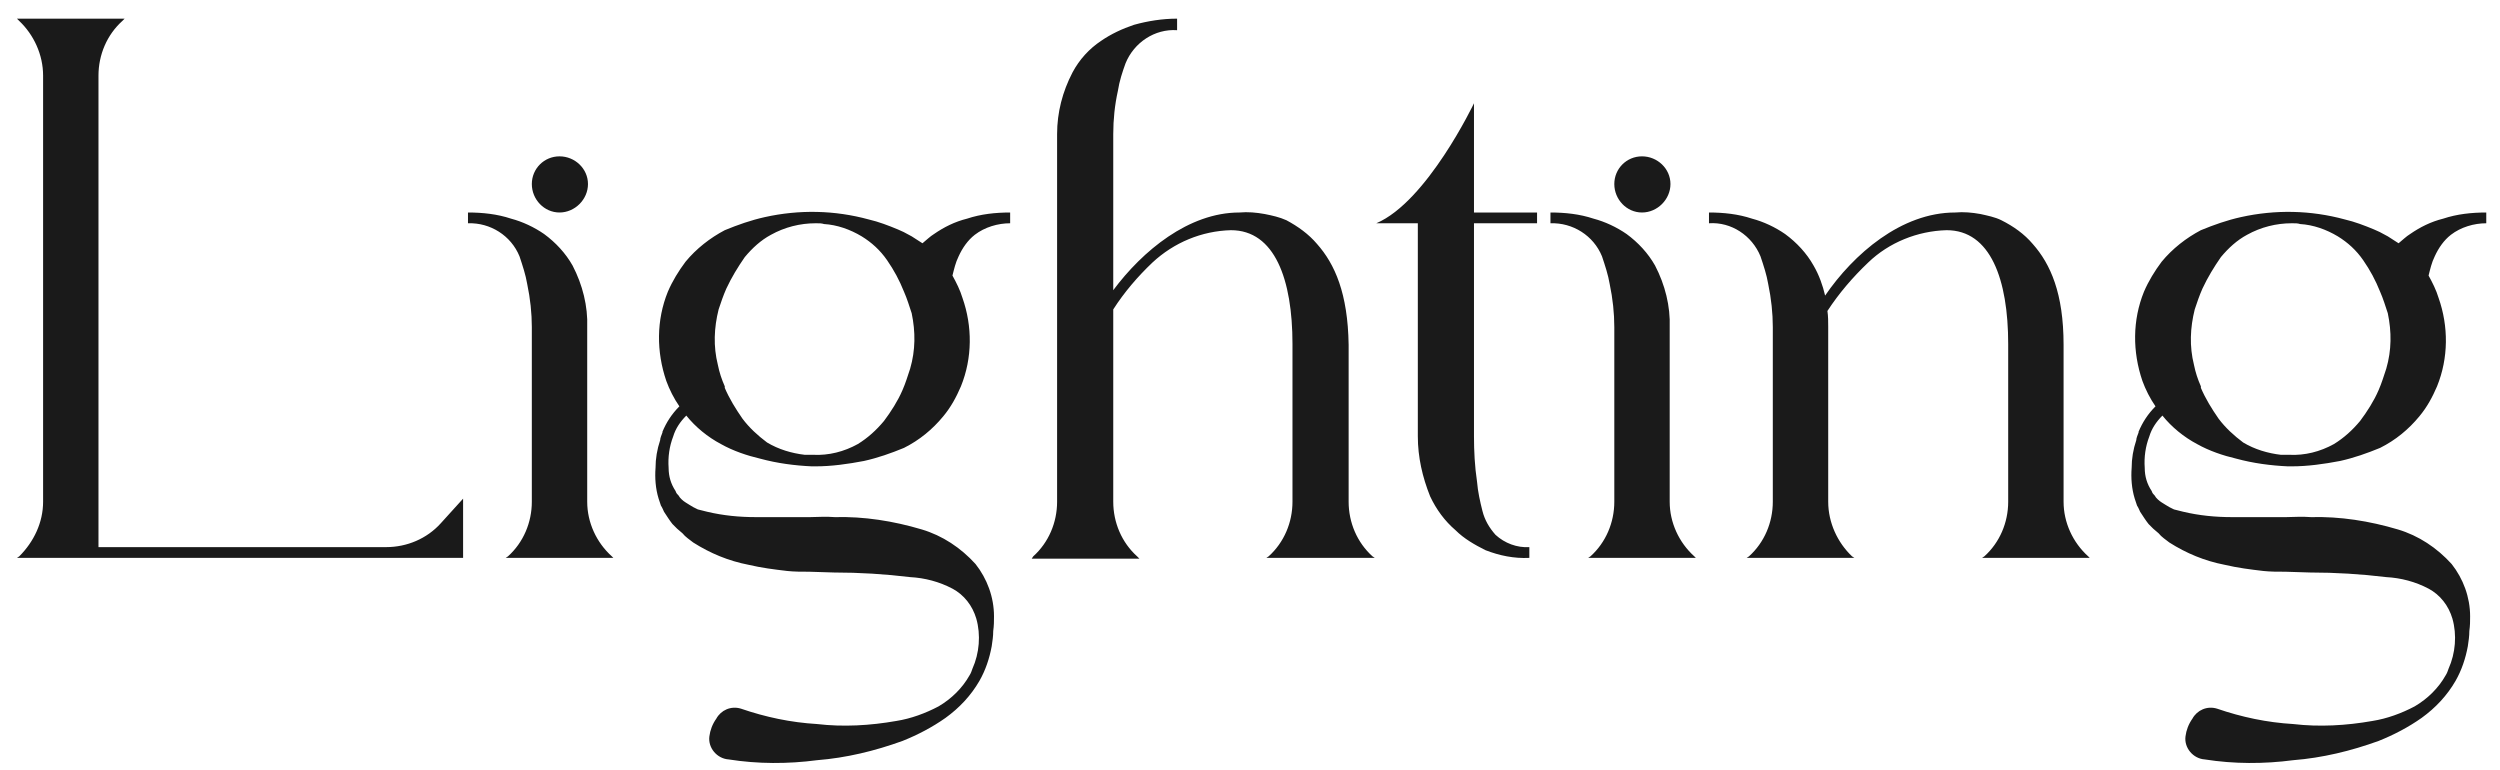
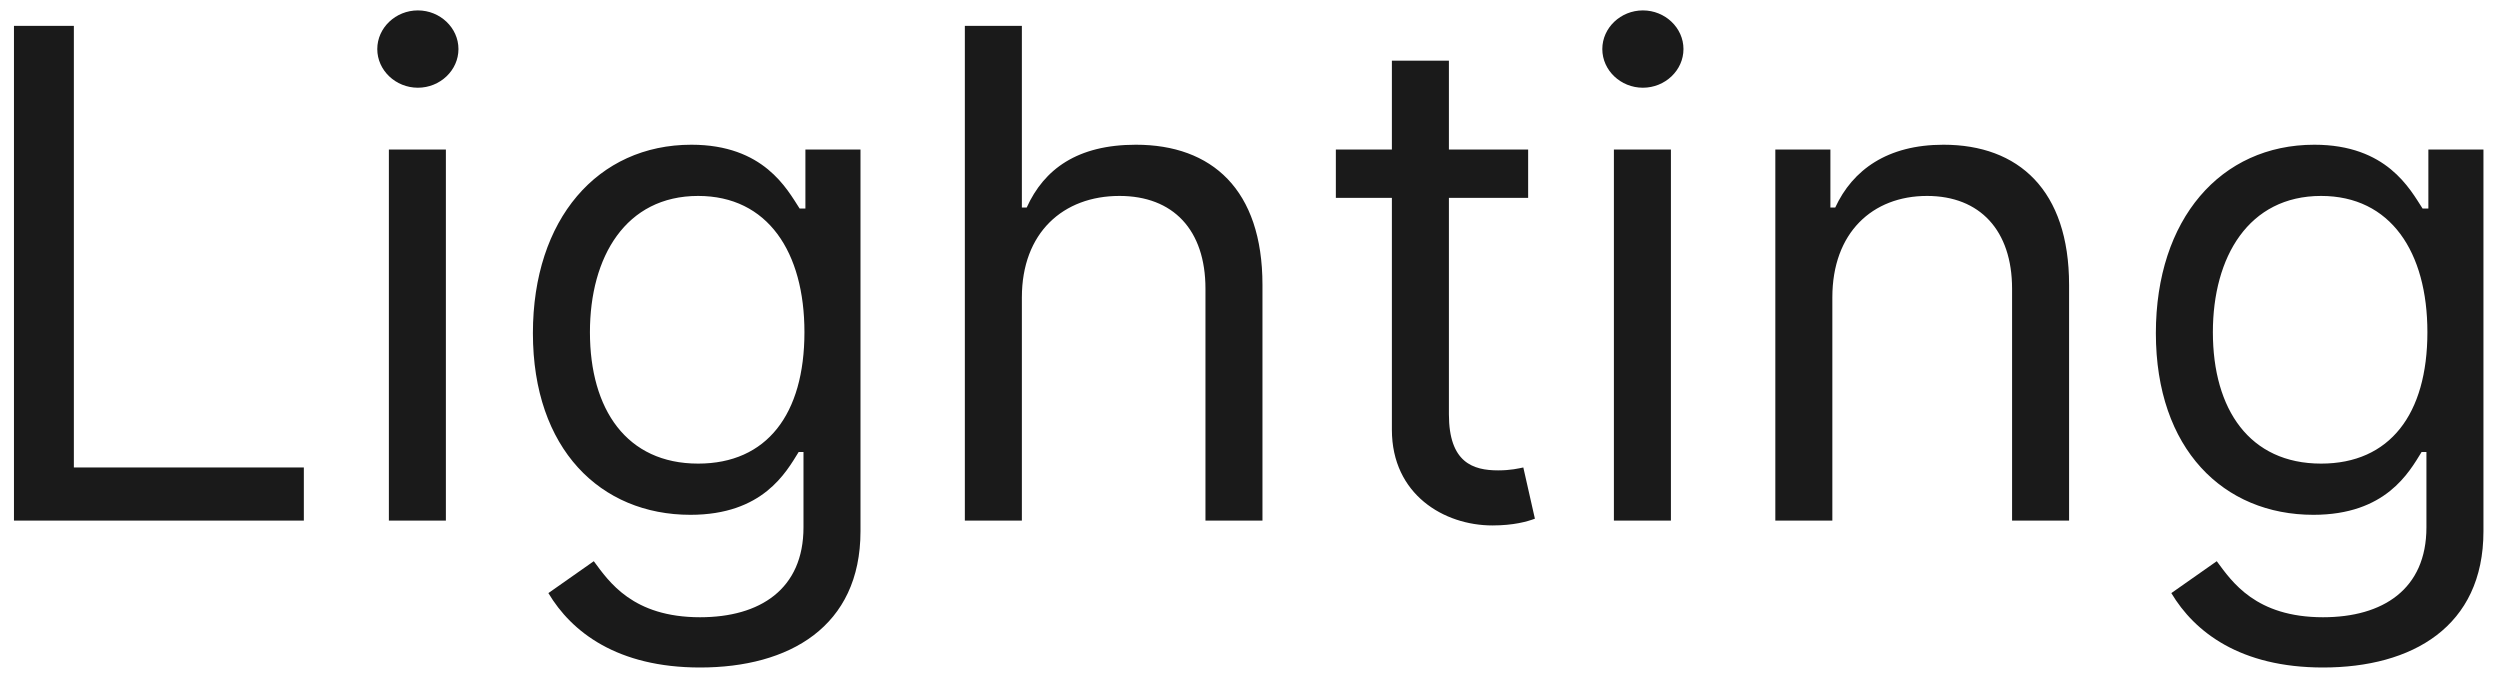
- <svg xmlns="http://www.w3.org/2000/svg" width="130" height="40" viewBox="0 0 130 40" fill="none">
-   <path d="M24.081 25.93V29.01H0.881L1.001 28.93C1.761 28.17 2.241 27.17 2.241 26.09V3.93C2.241 2.85 1.761 1.81 1.001 1.09L0.881 0.97H6.481L6.361 1.09C5.561 1.81 5.121 2.85 5.121 3.93V28.45H20.081C21.161 28.45 22.201 28.01 22.921 27.21L24.081 25.93ZM29.095 11.05C28.295 11.05 27.655 10.37 27.655 9.57C27.655 8.77 28.295 8.13 29.095 8.13C29.895 8.13 30.575 8.77 30.575 9.57C30.575 10.37 29.895 11.05 29.095 11.05ZM27.655 17.01C27.655 16.29 27.575 15.53 27.415 14.77C27.335 14.29 27.175 13.81 27.015 13.33C26.575 12.25 25.495 11.57 24.335 11.61V11.05C25.095 11.05 25.855 11.13 26.575 11.37C27.175 11.53 27.775 11.81 28.295 12.17C28.895 12.61 29.415 13.17 29.775 13.81C30.295 14.81 30.575 15.93 30.535 17.01V26.09C30.535 27.17 31.015 28.21 31.815 28.93L31.895 29.01H26.295L26.415 28.93C27.215 28.21 27.655 27.17 27.655 26.09V17.01ZM50.688 12.21C50.328 12.49 50.048 12.89 49.848 13.33C49.688 13.65 49.608 14.01 49.528 14.33C49.728 14.69 49.928 15.09 50.048 15.49C50.568 16.97 50.568 18.61 49.968 20.09C49.728 20.65 49.448 21.17 49.048 21.65C48.488 22.33 47.808 22.89 47.008 23.29C46.328 23.57 45.648 23.81 44.928 23.97C44.088 24.13 43.248 24.25 42.408 24.25H42.368H42.208C41.328 24.21 40.408 24.09 39.528 23.85C38.848 23.69 38.128 23.45 37.488 23.09C36.808 22.73 36.168 22.21 35.688 21.61C35.368 21.93 35.128 22.29 35.008 22.69C34.808 23.21 34.728 23.77 34.768 24.33C34.768 24.77 34.888 25.17 35.128 25.53C35.168 25.65 35.208 25.69 35.288 25.77C35.328 25.85 35.368 25.89 35.448 25.97C35.568 26.09 35.728 26.17 35.848 26.25L36.048 26.37L36.288 26.49C36.448 26.53 36.608 26.57 36.768 26.61C37.608 26.81 38.448 26.89 39.288 26.89C39.808 26.89 40.368 26.89 41.048 26.89H42.128C42.488 26.89 42.928 26.85 43.408 26.89C44.928 26.85 46.448 27.09 47.928 27.53C49.008 27.85 49.968 28.49 50.728 29.33C51.328 30.09 51.688 31.05 51.688 32.05C51.688 32.29 51.688 32.53 51.648 32.81C51.648 33.09 51.608 33.33 51.568 33.61C51.448 34.25 51.248 34.85 50.928 35.41C50.488 36.17 49.888 36.81 49.168 37.33C48.488 37.81 47.728 38.21 46.928 38.53C45.488 39.05 44.008 39.41 42.488 39.53C40.968 39.73 39.408 39.73 37.888 39.49C37.288 39.45 36.808 38.89 36.888 38.29C36.928 37.97 37.048 37.65 37.248 37.37C37.488 36.93 38.008 36.69 38.528 36.85C39.808 37.29 41.128 37.57 42.488 37.65C43.848 37.81 45.248 37.73 46.608 37.49C47.368 37.37 48.128 37.09 48.808 36.73C49.488 36.33 50.048 35.77 50.408 35.13C50.488 35.01 50.528 34.89 50.568 34.77C50.928 33.97 51.008 33.01 50.768 32.17C50.568 31.49 50.128 30.93 49.528 30.61C48.848 30.25 48.088 30.05 47.328 30.01C46.008 29.85 44.688 29.77 43.368 29.77L42.088 29.73C41.688 29.73 41.288 29.73 40.928 29.69C40.248 29.61 39.608 29.53 38.928 29.37C37.888 29.17 36.928 28.77 36.048 28.21C35.848 28.05 35.648 27.93 35.488 27.73L35.208 27.49L34.968 27.25C34.808 27.05 34.688 26.85 34.528 26.61C34.488 26.53 34.448 26.41 34.368 26.29C34.328 26.17 34.288 26.05 34.248 25.93C34.088 25.41 34.048 24.85 34.088 24.33C34.088 23.85 34.168 23.37 34.328 22.89C34.328 22.77 34.408 22.61 34.448 22.49V22.45C34.648 21.97 34.928 21.53 35.328 21.13C35.048 20.73 34.808 20.25 34.648 19.81C34.128 18.29 34.128 16.65 34.728 15.17C34.968 14.61 35.288 14.09 35.648 13.61C36.208 12.93 36.928 12.37 37.688 11.97C38.368 11.69 39.048 11.45 39.768 11.29C41.568 10.89 43.408 10.93 45.168 11.41C45.688 11.53 46.208 11.73 46.688 11.93C46.968 12.05 46.968 12.05 47.408 12.29C47.608 12.41 47.768 12.53 47.968 12.65C48.168 12.49 48.368 12.29 48.568 12.17C49.088 11.81 49.648 11.53 50.288 11.37C51.008 11.13 51.768 11.05 52.528 11.05V11.61C51.888 11.61 51.208 11.81 50.688 12.21ZM47.328 19.17C47.608 18.21 47.608 17.25 47.408 16.29C47.288 15.93 47.168 15.53 47.008 15.17C46.768 14.57 46.488 14.05 46.128 13.53C45.768 13.01 45.328 12.61 44.808 12.29C44.208 11.93 43.528 11.69 42.848 11.65C42.728 11.61 42.608 11.61 42.448 11.61H42.408C41.608 11.61 40.808 11.81 40.088 12.21C39.568 12.49 39.128 12.89 38.728 13.37C38.368 13.89 38.048 14.41 37.768 15.01C37.608 15.37 37.488 15.73 37.368 16.09C37.128 17.05 37.088 18.01 37.328 18.97C37.408 19.37 37.528 19.73 37.688 20.09V20.17C37.928 20.73 38.248 21.25 38.608 21.77C38.968 22.25 39.408 22.65 39.888 23.01C40.488 23.37 41.168 23.57 41.848 23.65C41.968 23.65 42.088 23.65 42.248 23.65H42.288C43.088 23.69 43.888 23.49 44.608 23.09C45.128 22.77 45.568 22.37 45.968 21.89C46.328 21.41 46.688 20.85 46.928 20.29C47.088 19.93 47.208 19.53 47.328 19.17ZM71.369 28.93L71.489 29.01H65.849L65.969 28.93C66.769 28.21 67.209 27.17 67.209 26.09V17.89C67.209 14.53 66.289 11.97 64.009 11.97C62.489 12.01 61.049 12.61 59.929 13.65C59.169 14.37 58.449 15.21 57.889 16.09V26.09C57.889 27.17 58.329 28.21 59.129 28.93L59.249 29.05H53.649L53.729 28.93C54.529 28.21 54.969 27.17 54.969 26.09V6.97C54.969 5.85 55.249 4.77 55.769 3.77C56.129 3.09 56.649 2.53 57.249 2.13C57.769 1.77 58.369 1.49 58.969 1.29C59.689 1.09 60.449 0.97 61.209 0.97V1.57C60.049 1.49 58.969 2.21 58.529 3.29C58.369 3.73 58.209 4.21 58.129 4.73C57.969 5.45 57.889 6.21 57.889 6.97V15.09C59.409 13.05 61.809 11.05 64.449 11.05C64.889 11.01 65.329 11.05 65.769 11.13C66.169 11.21 66.529 11.29 66.889 11.45C67.489 11.77 68.049 12.17 68.489 12.69C69.409 13.73 70.089 15.25 70.129 17.93V26.09C70.129 27.17 70.569 28.21 71.369 28.93ZM79.927 11.61H76.647V22.69C76.647 23.45 76.686 24.25 76.806 25.05C76.847 25.57 76.966 26.09 77.087 26.57C77.207 27.05 77.447 27.45 77.766 27.81C78.246 28.25 78.886 28.49 79.526 28.45V29.01C78.727 29.05 77.966 28.89 77.246 28.61C76.686 28.33 76.126 28.01 75.686 27.57C75.126 27.09 74.686 26.49 74.367 25.81C73.966 24.81 73.727 23.77 73.727 22.69V11.61H71.567C74.207 10.49 76.647 5.37 76.647 5.37V11.05H79.927V11.61ZM85.384 11.05C84.584 11.05 83.944 10.37 83.944 9.57C83.944 8.77 84.584 8.13 85.384 8.13C86.184 8.13 86.864 8.77 86.864 9.57C86.864 10.37 86.184 11.05 85.384 11.05ZM83.944 17.01C83.944 16.29 83.864 15.53 83.704 14.77C83.624 14.29 83.464 13.81 83.304 13.33C82.864 12.25 81.784 11.57 80.624 11.61V11.05C81.384 11.05 82.144 11.13 82.864 11.37C83.464 11.53 84.064 11.81 84.584 12.17C85.184 12.61 85.704 13.17 86.064 13.81C86.584 14.81 86.864 15.93 86.824 17.01V26.09C86.824 27.17 87.304 28.21 88.104 28.93L88.184 29.01H82.584L82.704 28.93C83.504 28.21 83.944 27.17 83.944 26.09V17.01ZM104.426 17.93V17.89C104.426 14.53 103.506 11.97 101.226 11.97C99.707 12.01 98.227 12.61 97.147 13.65C96.347 14.41 95.626 15.25 95.026 16.17C95.067 16.45 95.067 16.73 95.067 17.01V26.09C95.067 27.17 95.546 28.21 96.306 28.93L96.427 29.01H90.826L90.947 28.93C91.746 28.21 92.186 27.17 92.186 26.09V17.01C92.186 16.29 92.106 15.53 91.947 14.77C91.867 14.29 91.707 13.81 91.546 13.33C91.106 12.25 90.026 11.53 88.867 11.61V11.05C89.626 11.05 90.386 11.13 91.106 11.37C91.707 11.53 92.306 11.81 92.826 12.17C93.427 12.61 93.947 13.17 94.306 13.81C94.587 14.29 94.787 14.85 94.906 15.37C96.386 13.21 98.867 11.05 101.666 11.05C102.106 11.01 102.546 11.05 102.986 11.13C103.346 11.21 103.746 11.29 104.066 11.45C104.706 11.77 105.266 12.17 105.706 12.69C106.626 13.73 107.306 15.25 107.306 17.93V26.09C107.306 27.17 107.786 28.21 108.586 28.93L108.666 29.01H103.066L103.186 28.93C103.986 28.21 104.426 27.17 104.426 26.09V17.93ZM127.446 12.21C127.086 12.49 126.806 12.89 126.606 13.33C126.446 13.65 126.366 14.01 126.286 14.33C126.486 14.69 126.686 15.09 126.806 15.49C127.326 16.97 127.326 18.61 126.726 20.09C126.486 20.65 126.206 21.17 125.806 21.65C125.246 22.33 124.566 22.89 123.766 23.29C123.086 23.57 122.406 23.81 121.686 23.97C120.846 24.13 120.006 24.25 119.166 24.25H119.126H118.966C118.086 24.21 117.166 24.09 116.286 23.85C115.606 23.69 114.886 23.45 114.246 23.09C113.566 22.73 112.926 22.21 112.446 21.61C112.126 21.93 111.886 22.29 111.766 22.69C111.566 23.21 111.486 23.77 111.526 24.33C111.526 24.77 111.646 25.17 111.886 25.53C111.926 25.65 111.966 25.69 112.046 25.77C112.086 25.85 112.126 25.89 112.206 25.97C112.326 26.09 112.486 26.17 112.606 26.25L112.806 26.37L113.046 26.49C113.206 26.53 113.366 26.57 113.526 26.61C114.366 26.81 115.206 26.89 116.046 26.89C116.566 26.89 117.126 26.89 117.806 26.89H118.886C119.246 26.89 119.686 26.85 120.166 26.89C121.686 26.85 123.206 27.09 124.686 27.53C125.766 27.85 126.726 28.49 127.486 29.33C128.086 30.09 128.446 31.05 128.446 32.05C128.446 32.29 128.446 32.53 128.406 32.81C128.406 33.09 128.366 33.33 128.326 33.61C128.206 34.25 128.006 34.85 127.686 35.41C127.246 36.17 126.646 36.81 125.926 37.33C125.246 37.81 124.486 38.21 123.686 38.53C122.246 39.05 120.766 39.41 119.246 39.53C117.726 39.73 116.166 39.73 114.646 39.49C114.046 39.45 113.566 38.89 113.646 38.29C113.686 37.97 113.806 37.65 114.006 37.37C114.246 36.93 114.766 36.69 115.286 36.85C116.566 37.29 117.886 37.57 119.246 37.65C120.606 37.81 122.006 37.73 123.366 37.49C124.126 37.37 124.886 37.09 125.566 36.73C126.246 36.33 126.806 35.77 127.166 35.13C127.246 35.01 127.286 34.89 127.326 34.77C127.686 33.97 127.766 33.01 127.526 32.17C127.326 31.49 126.886 30.93 126.286 30.61C125.606 30.25 124.846 30.05 124.086 30.01C122.766 29.85 121.446 29.77 120.126 29.77L118.846 29.73C118.446 29.73 118.046 29.73 117.686 29.69C117.006 29.61 116.366 29.53 115.686 29.37C114.646 29.17 113.686 28.77 112.806 28.21C112.606 28.05 112.406 27.93 112.246 27.73L111.966 27.49L111.726 27.25C111.566 27.05 111.446 26.85 111.286 26.61C111.246 26.53 111.206 26.41 111.126 26.29C111.086 26.17 111.046 26.05 111.006 25.93C110.846 25.41 110.806 24.85 110.846 24.33C110.846 23.85 110.926 23.37 111.086 22.89C111.086 22.77 111.166 22.61 111.206 22.49V22.45C111.406 21.97 111.686 21.53 112.086 21.13C111.806 20.73 111.566 20.25 111.406 19.81C110.886 18.29 110.886 16.65 111.486 15.17C111.726 14.61 112.046 14.09 112.406 13.61C112.966 12.93 113.686 12.37 114.446 11.97C115.126 11.69 115.806 11.45 116.526 11.29C118.326 10.89 120.166 10.93 121.926 11.41C122.446 11.53 122.966 11.73 123.446 11.93C123.726 12.05 123.726 12.05 124.166 12.29C124.366 12.41 124.526 12.53 124.726 12.65C124.926 12.49 125.126 12.29 125.326 12.17C125.846 11.81 126.406 11.53 127.046 11.37C127.766 11.13 128.526 11.05 129.286 11.05V11.61C128.646 11.61 127.966 11.81 127.446 12.21ZM124.086 19.17C124.366 18.21 124.366 17.25 124.166 16.29C124.046 15.93 123.926 15.53 123.766 15.17C123.526 14.57 123.246 14.05 122.886 13.53C122.526 13.01 122.086 12.61 121.566 12.29C120.966 11.93 120.286 11.69 119.606 11.65C119.486 11.61 119.366 11.61 119.206 11.61H119.166C118.366 11.61 117.566 11.81 116.846 12.21C116.326 12.49 115.886 12.89 115.486 13.37C115.126 13.89 114.806 14.41 114.526 15.01C114.366 15.37 114.246 15.73 114.126 16.09C113.886 17.05 113.846 18.01 114.086 18.97C114.166 19.37 114.286 19.73 114.446 20.09V20.17C114.686 20.73 115.006 21.25 115.366 21.77C115.726 22.25 116.166 22.65 116.646 23.01C117.246 23.37 117.926 23.57 118.606 23.65C118.726 23.65 118.846 23.65 119.006 23.65H119.046C119.846 23.69 120.646 23.49 121.366 23.09C121.886 22.77 122.326 22.37 122.726 21.89C123.086 21.41 123.446 20.85 123.686 20.29C123.846 19.93 123.966 19.53 124.086 19.17Z" fill="#1A1A1A" />
+ <svg xmlns="http://www.w3.org/2000/svg" width="147" height="40" viewBox="0 0 147 40" fill="none">
+   <path d="M0.821 30.612V1.521H4.343V27.487H17.866V30.612H0.821ZM22.866 30.612V8.794H26.218V30.612H22.866ZM24.571 5.158C23.264 5.158 22.184 4.135 22.184 2.885C22.184 1.635 23.264 0.612 24.571 0.612C25.877 0.612 26.957 1.635 26.957 2.885C26.957 4.135 25.877 5.158 24.571 5.158ZM41.165 39.249C36.293 39.249 33.608 37.161 32.245 34.874L34.915 32.999C35.81 34.206 37.202 36.294 41.165 36.294C44.688 36.294 47.245 34.646 47.245 31.01V26.578H46.961C46.222 27.771 44.858 30.271 40.597 30.271C35.313 30.271 31.335 26.408 31.335 19.59C31.335 12.885 35.142 8.51 40.654 8.51C44.915 8.51 46.279 11.124 47.017 12.26H47.358V8.794H50.597V31.237C50.597 36.862 46.392 39.249 41.165 39.249ZM41.051 27.26C45.086 27.26 47.301 24.362 47.301 19.533C47.301 14.817 45.142 11.521 41.051 11.521C36.79 11.521 34.688 15.101 34.688 19.533C34.688 24.078 36.847 27.26 41.051 27.26ZM60.086 17.487V30.612H56.733V1.521H60.086V12.203H60.37C61.392 9.945 63.352 8.51 66.79 8.51C71.25 8.51 74.233 11.138 74.233 16.749V30.612H70.881V16.976C70.881 13.51 68.978 11.521 65.824 11.521C62.514 11.521 60.086 13.681 60.086 17.487ZM89.855 8.794V11.635H85.196V24.362C85.196 27.203 86.616 27.658 88.093 27.658C88.832 27.658 89.287 27.544 89.571 27.487L90.252 30.499C89.798 30.669 89.002 30.896 87.752 30.896C84.912 30.896 81.843 29.078 81.843 25.271V11.635H78.548V8.794H81.843V3.567H85.196V8.794H89.855ZM94.897 30.612V8.794H98.25V30.612H94.897ZM96.602 5.158C95.295 5.158 94.216 4.135 94.216 2.885C94.216 1.635 95.295 0.612 96.602 0.612C97.909 0.612 98.988 1.635 98.988 2.885C98.988 4.135 97.909 5.158 96.602 5.158ZM107.742 17.487V30.612H104.389V8.794H107.628V12.203H107.912C108.935 9.987 110.98 8.51 114.276 8.51C118.693 8.51 121.662 11.181 121.662 16.749V30.612H118.31V16.976C118.31 13.553 116.421 11.521 113.31 11.521C110.1 11.521 107.742 13.681 107.742 17.487ZM136.595 39.249C131.723 39.249 129.038 37.161 127.674 34.874L130.345 32.999C131.24 34.206 132.632 36.294 136.595 36.294C140.117 36.294 142.674 34.646 142.674 31.01V26.578H142.39C141.652 27.771 140.288 30.271 136.027 30.271C130.742 30.271 126.765 26.408 126.765 19.59C126.765 12.885 130.572 8.51 136.083 8.51C140.345 8.51 141.708 11.124 142.447 12.26H142.788V8.794H146.027V31.237C146.027 36.862 141.822 39.249 136.595 39.249ZM136.481 27.26C140.515 27.26 142.731 24.362 142.731 19.533C142.731 14.817 140.572 11.521 136.481 11.521C132.22 11.521 130.117 15.101 130.117 19.533C130.117 24.078 132.277 27.26 136.481 27.26Z" fill="#1A1A1A" />
</svg>
